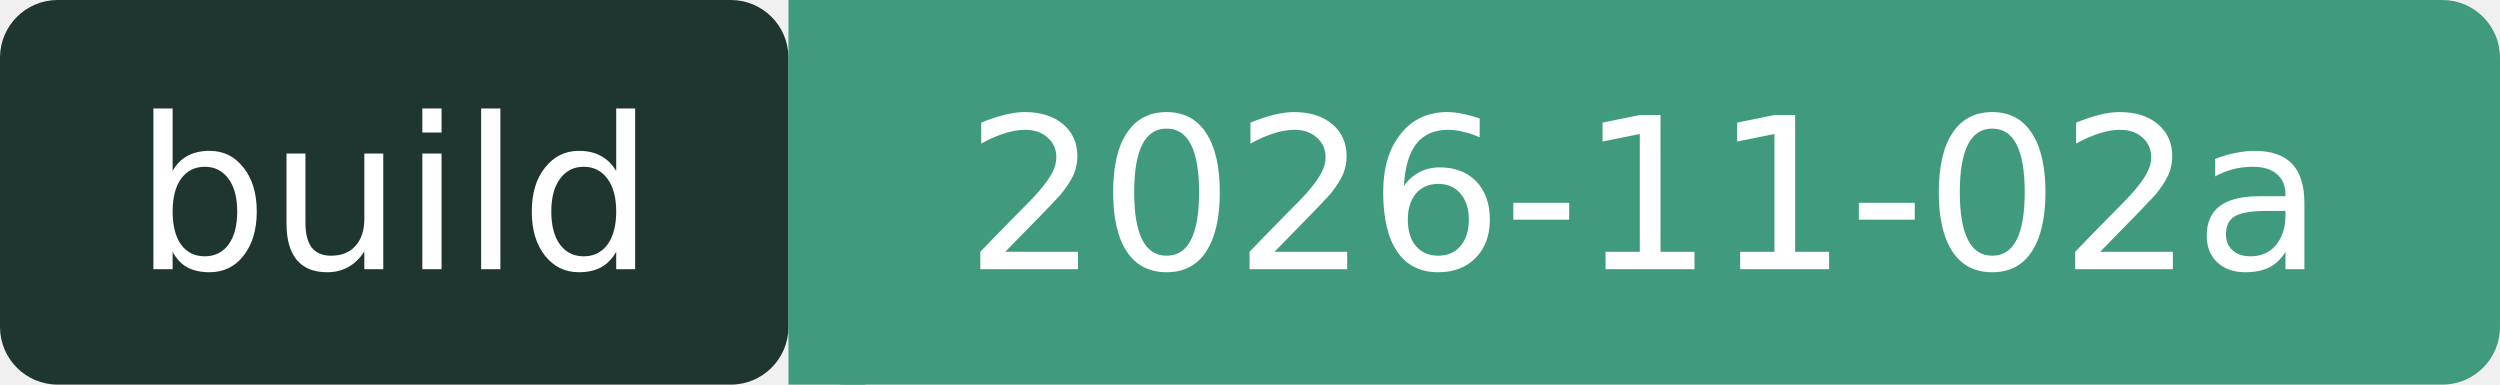
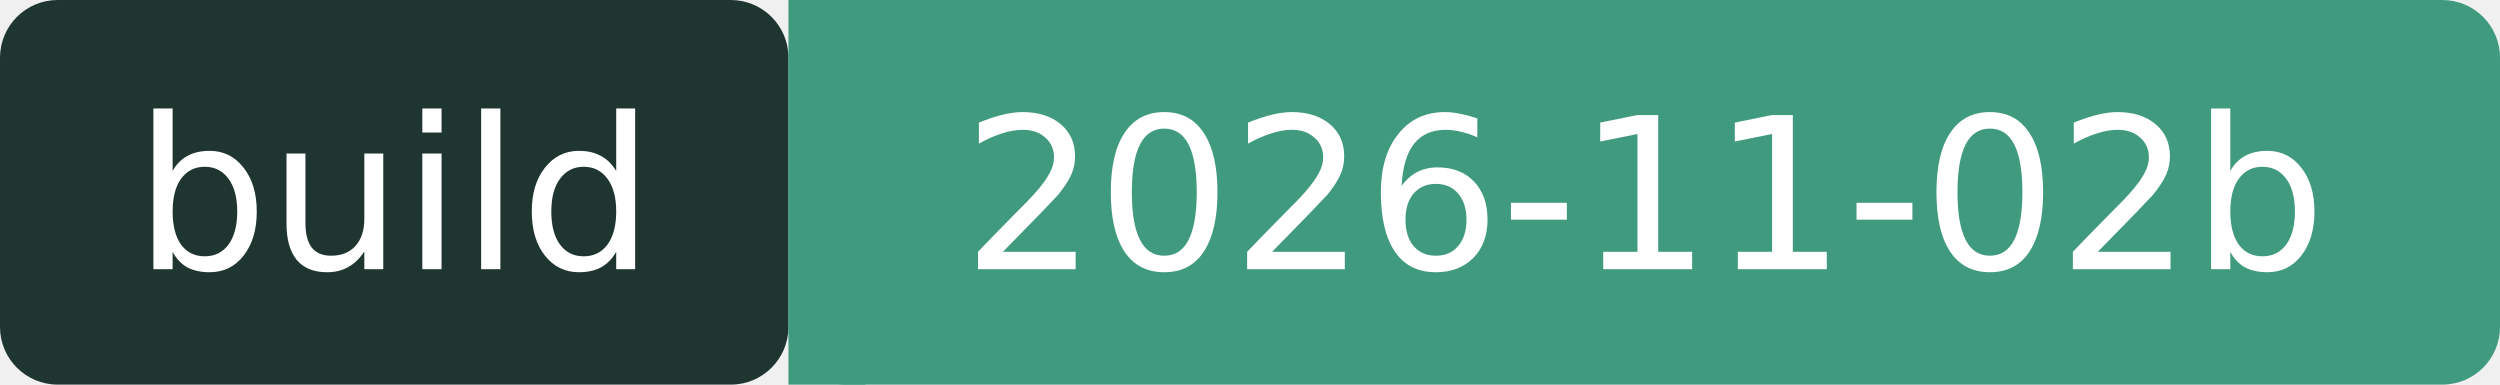
- <svg xmlns="http://www.w3.org/2000/svg" width="130" height="20" role="img" aria-label="build: 2026-11-02a">
+ <svg xmlns="http://www.w3.org/2000/svg" width="130" height="20" role="img" aria-label="build: 2026-11-02b">
  <rect width="41" height="20" rx="3" fill="#1F3630" />
  <rect x="41" width="89" height="20" rx="3" fill="#3F9A7E" />
  <rect x="41" width="4" height="20" fill="#3F9A7E" />
  <g fill="#fff" font-family="Verdana,DejaVu Sans,sans-serif" font-size="11" text-anchor="middle">
    <text x="20.5" y="14">build</text>
-     <text x="85.5" y="14">2026-11-02a</text>
+     <text x="85.5" y="14">2026-11-02b</text>
  </g>
</svg>
